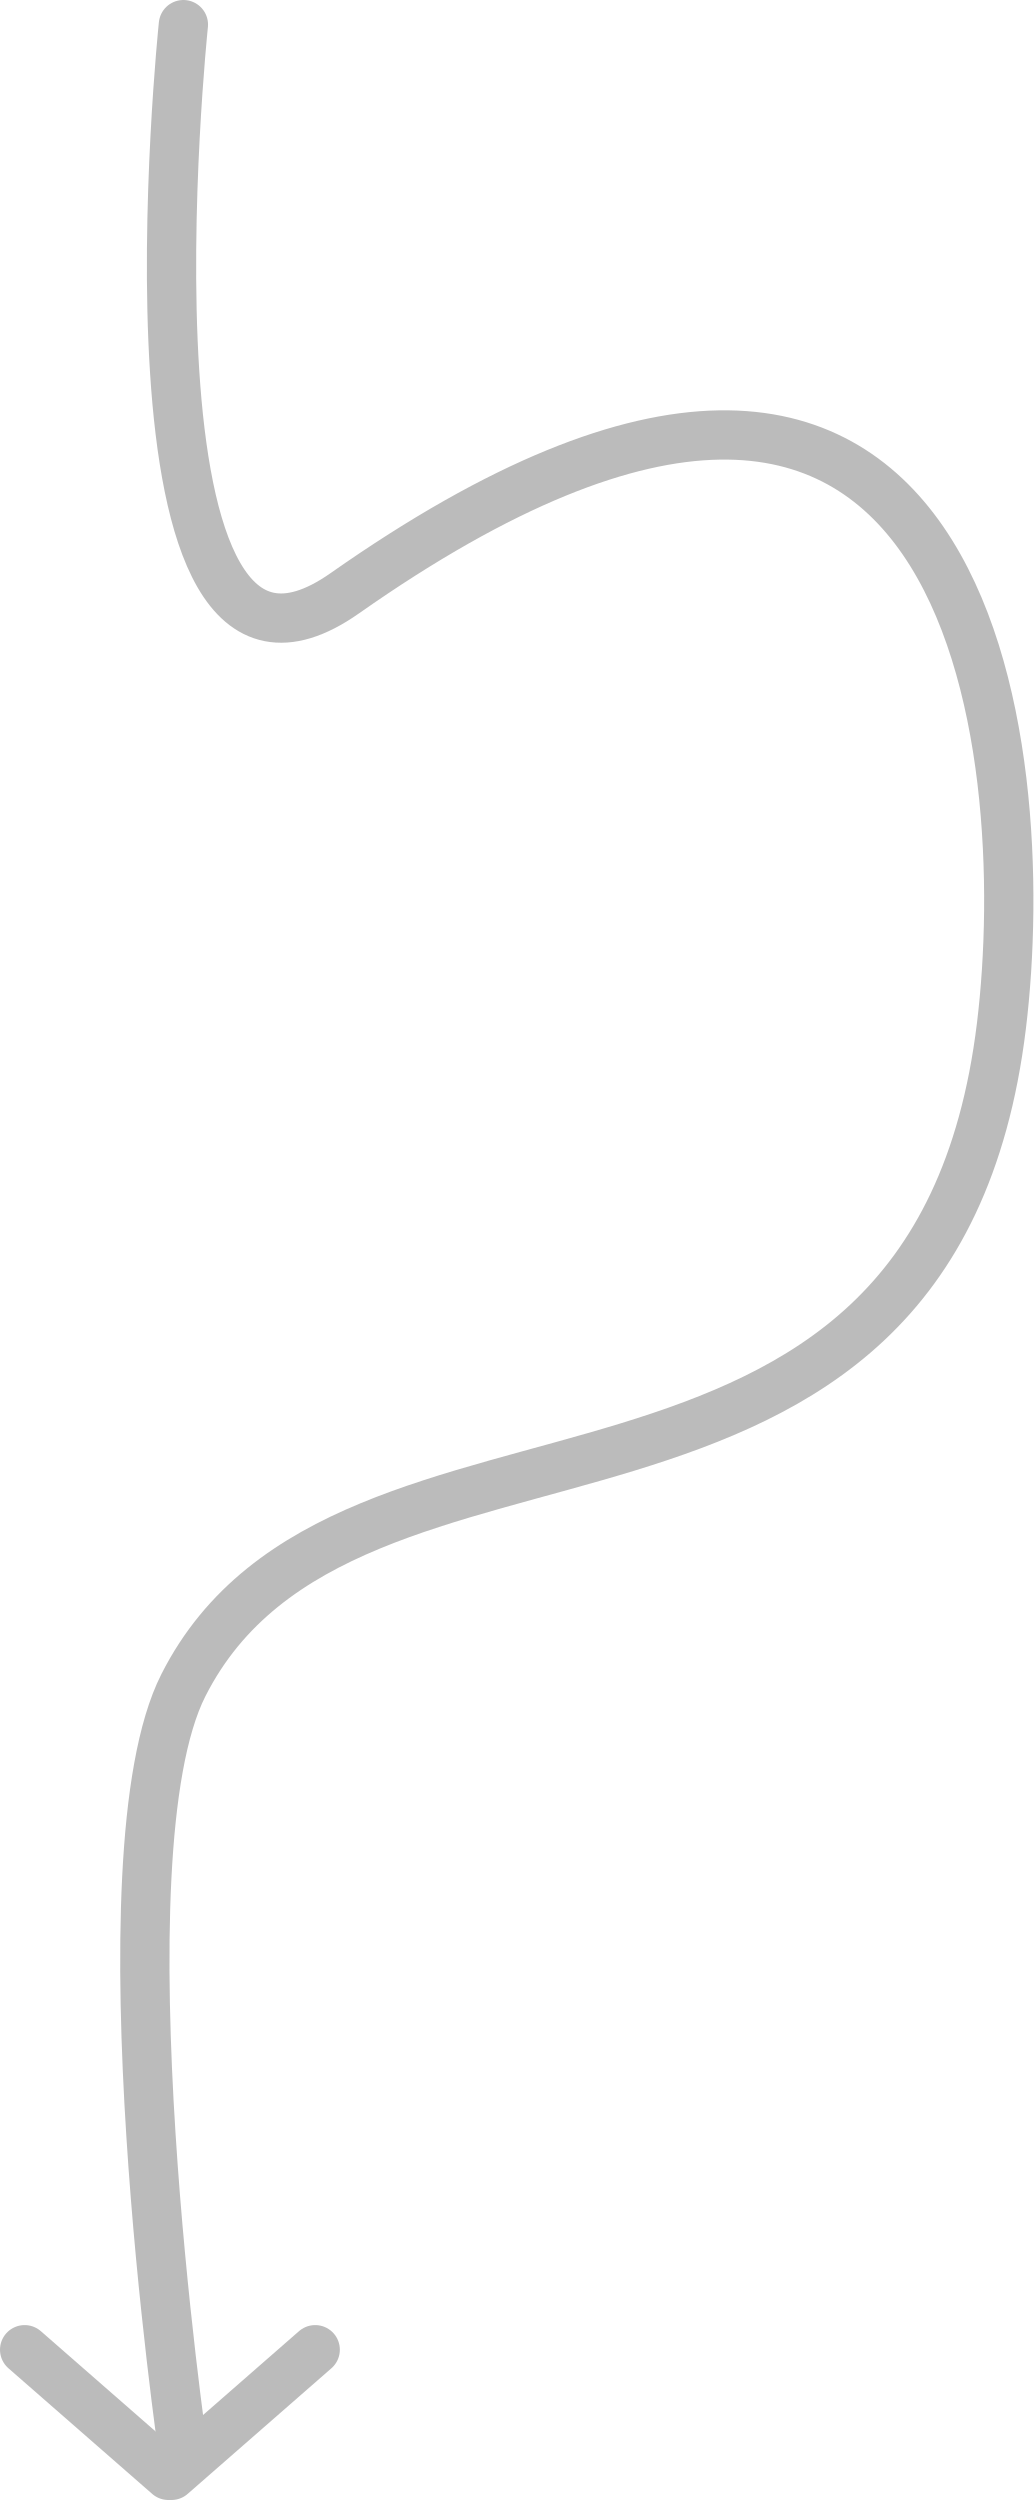
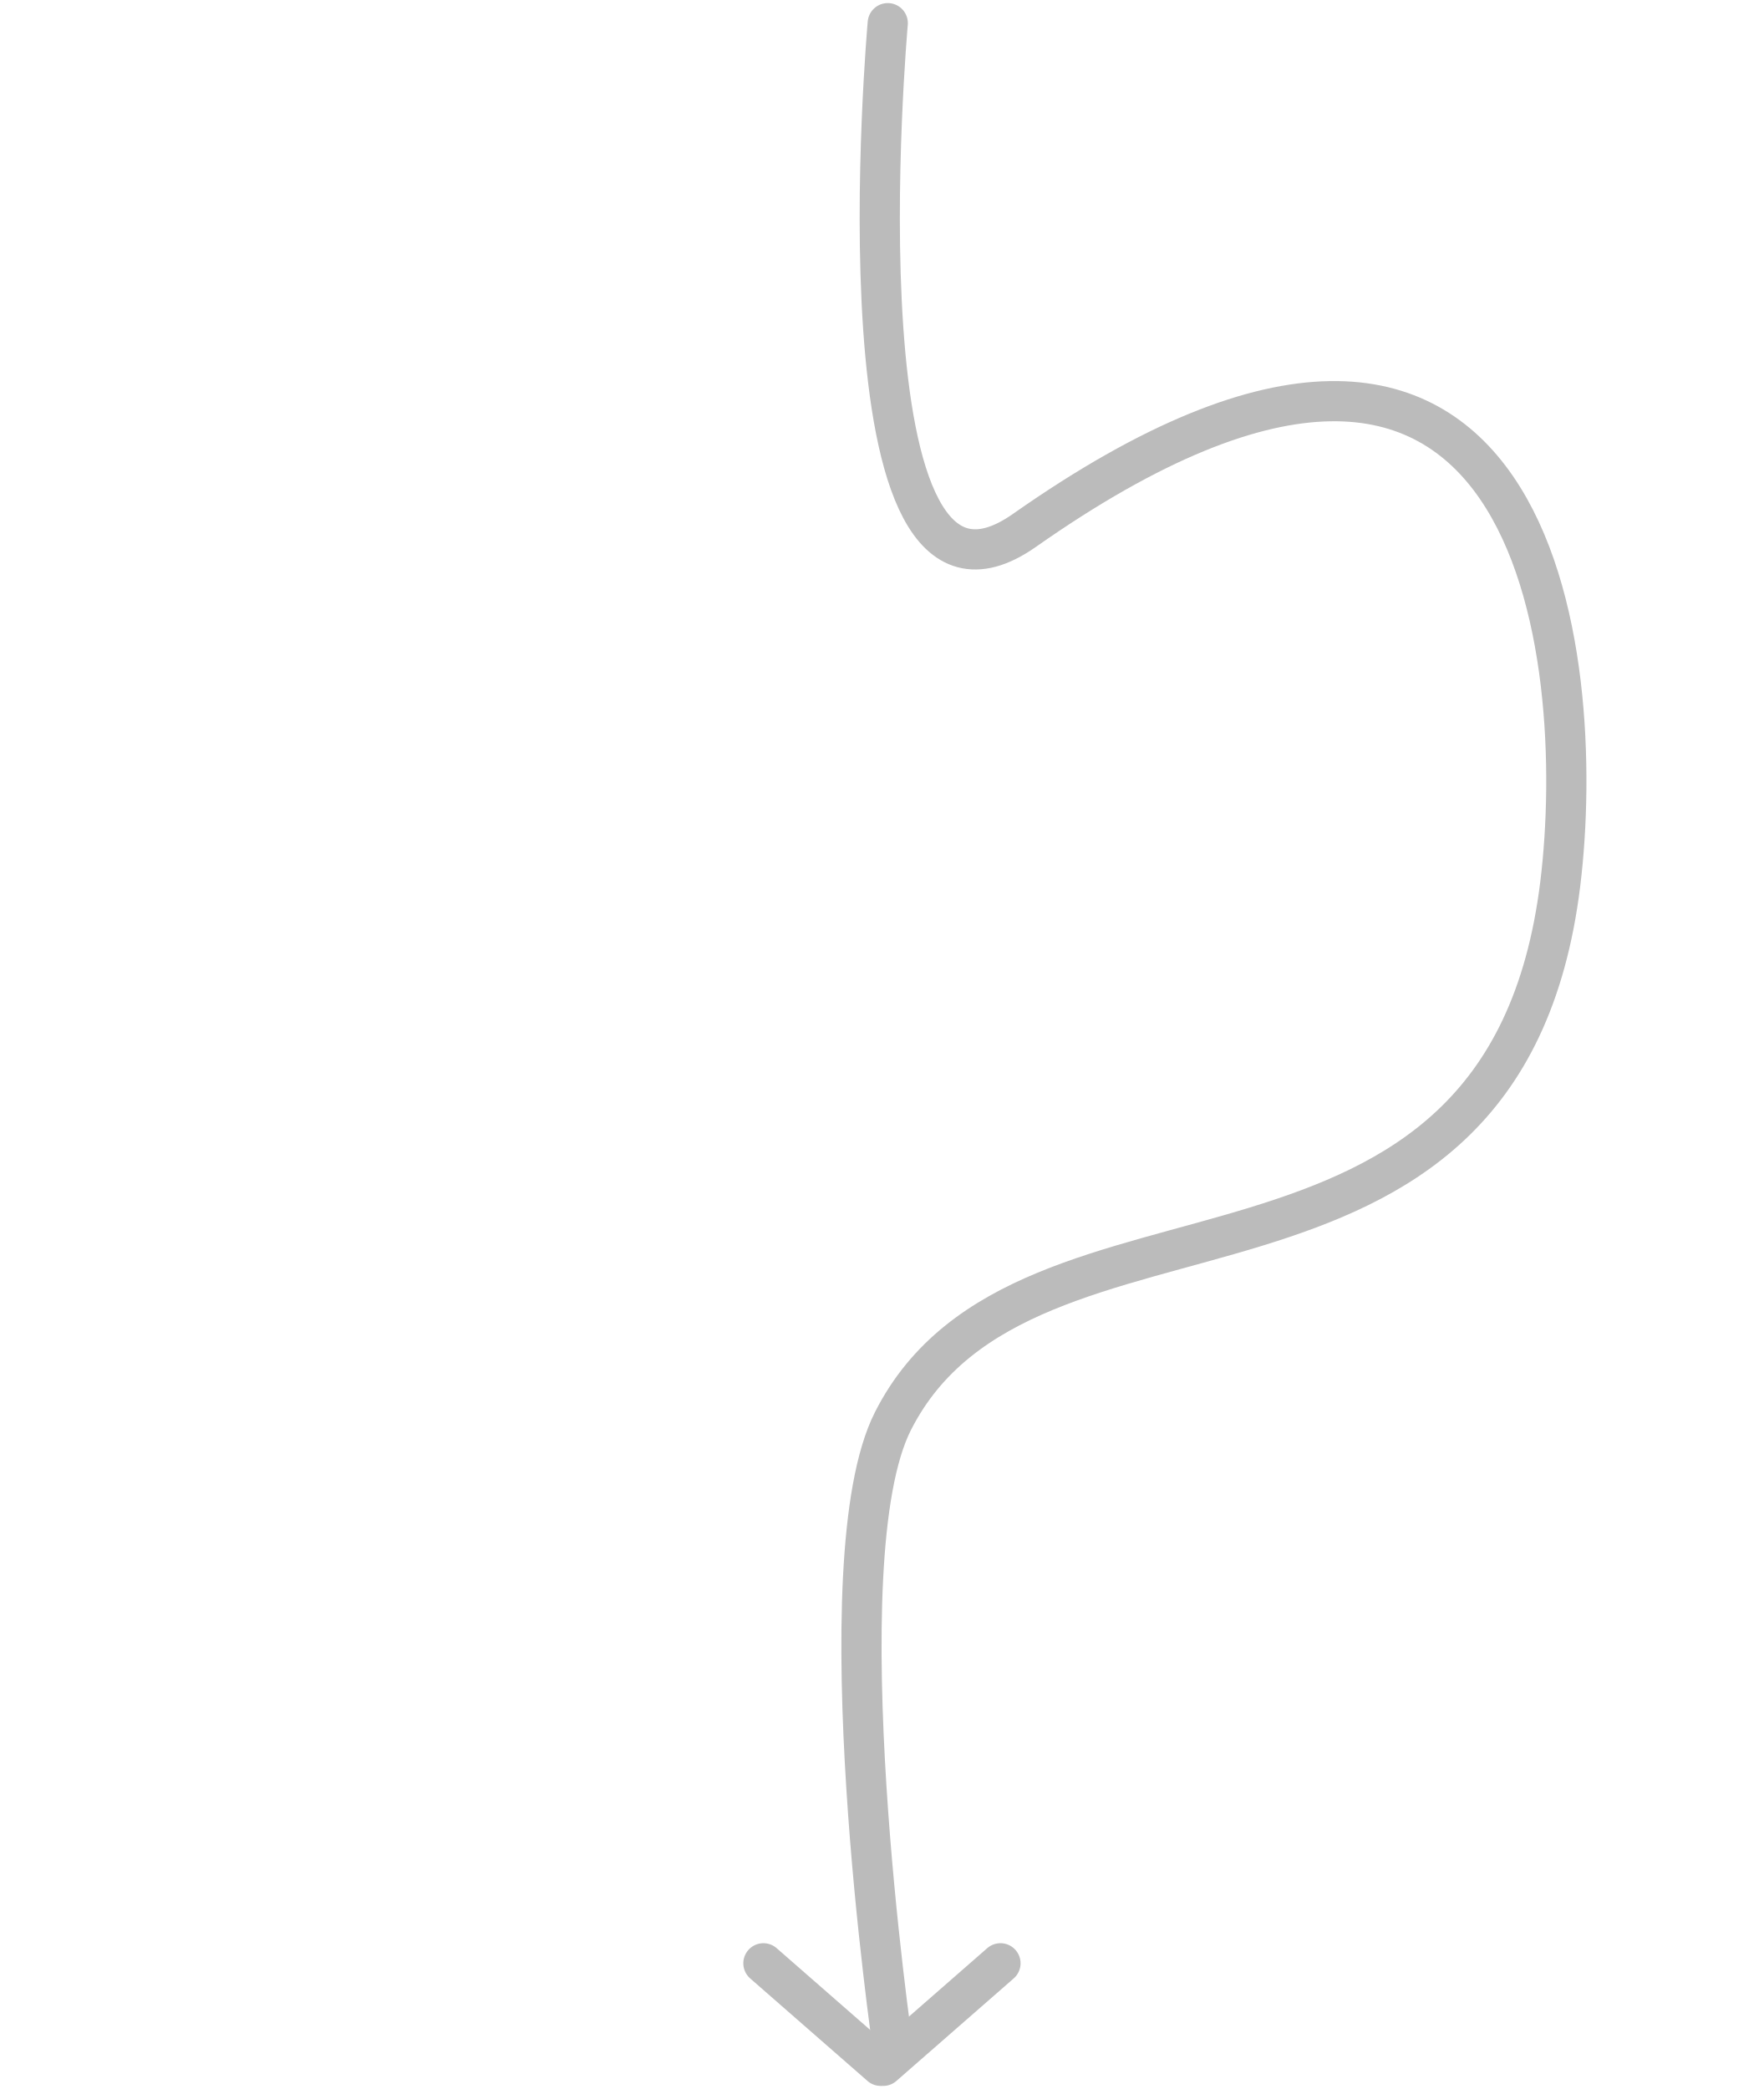
- <svg xmlns="http://www.w3.org/2000/svg" viewBox="0 0 41.951 101.487">
+ <svg xmlns="http://www.w3.org/2000/svg" viewBox="0 0 87.769 103.945">
  <defs>
-     <style>.cls-1{fill:none;stroke:#bbb;stroke-linecap:round;stroke-linejoin:round;stroke-width:2px;}</style>
+     <style>.cls-1,.cls-2{fill:none;}.cls-1{stroke:#bbb;stroke-linecap:round;stroke-linejoin:round;stroke-width:2px;}</style>
  </defs>
  <g id="Layer_2" data-name="Layer 2">
    <g id="Layer_4" data-name="Layer 4">
-       <path class="cls-1" d="M7.445,1S4.317,30.879,13.989,24.088C39.7,6.034,42.005,30.576,40.652,41.651,37.846,64.617,14.06,55.339,7.445,68.41c-3.522,6.957,0,31.193,0,31.193" />
-       <polyline class="cls-1" points="1 95.386 6.837 100.487 6.959 100.487 12.796 95.386" />
+       <path class="cls-1" d="M44.172,1.153s-2.87,32.031,6.8,25.239C76.682,8.339,78.99,32.881,77.637,43.955,74.831,66.922,51.045,57.644,44.429,70.714c-3.522,6.958,0,31.193,0,31.193" />
+       <polyline class="cls-1" points="37.985 97.69 43.822 102.792 43.943 102.792 49.78 97.69" />
+     </g>
+     <g id="Layer_3" data-name="Layer 3">
+       <rect class="cls-2" width="87.769" height="103.945" />
    </g>
  </g>
</svg>
